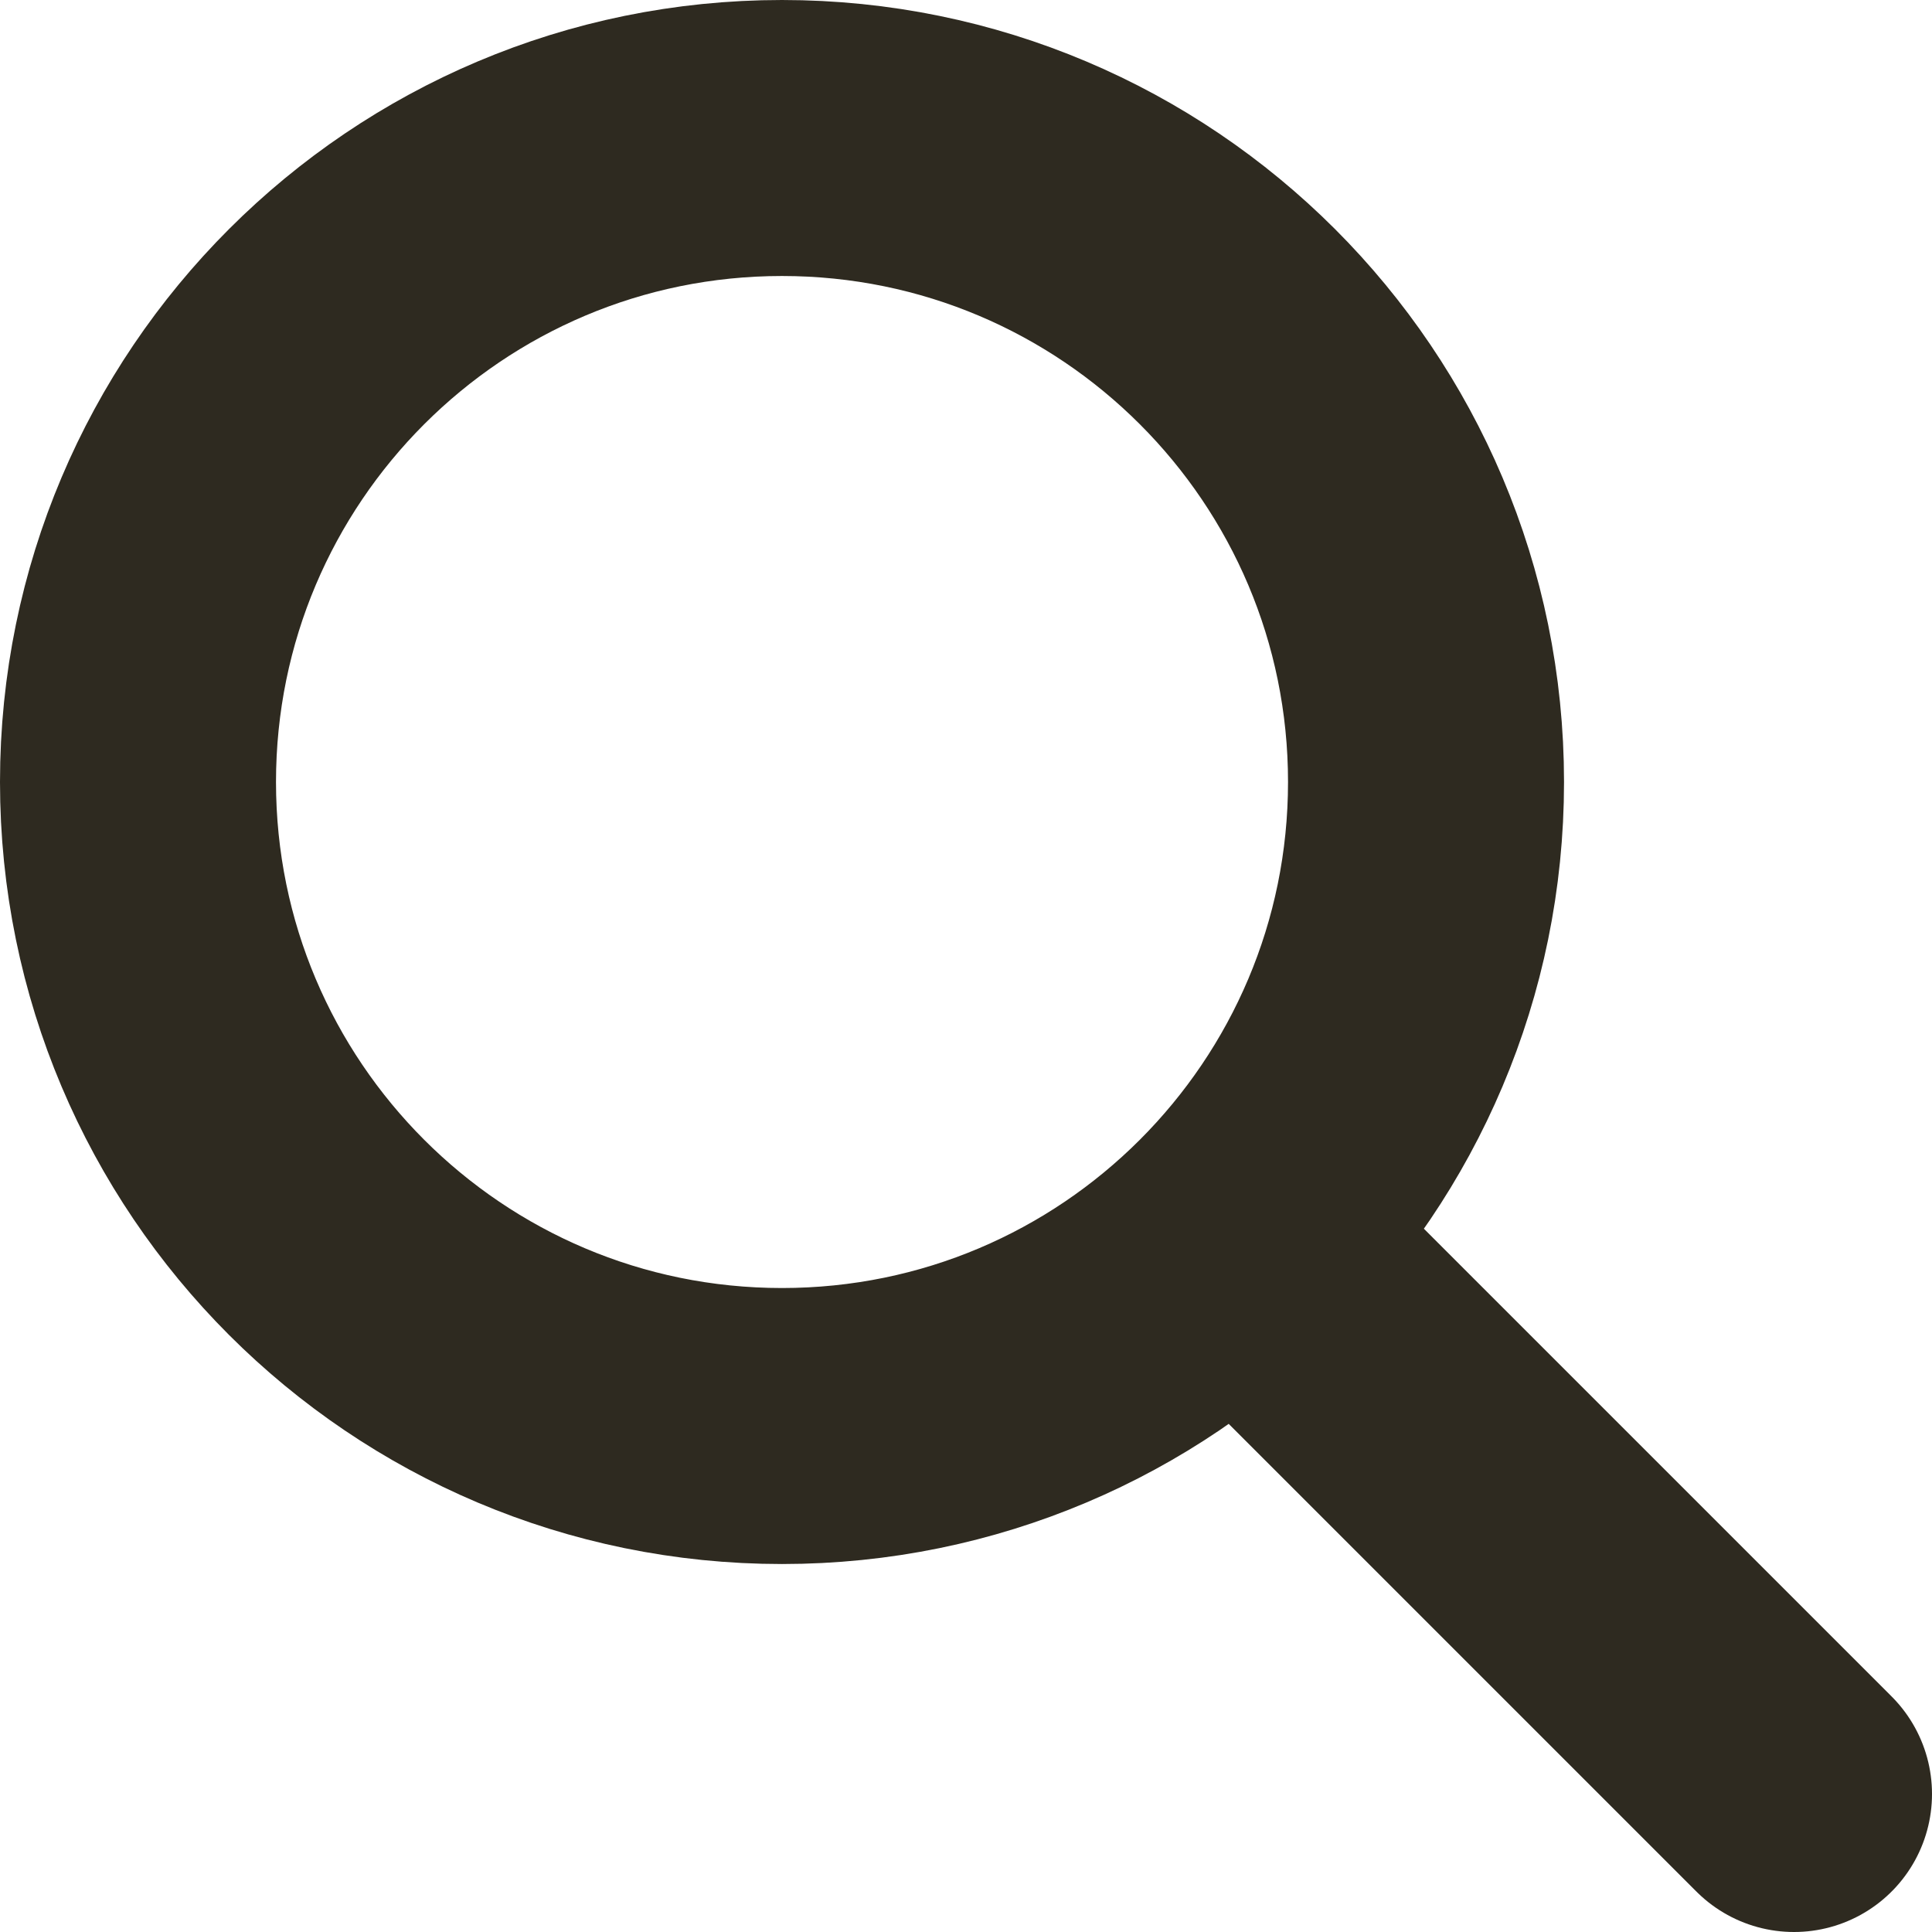
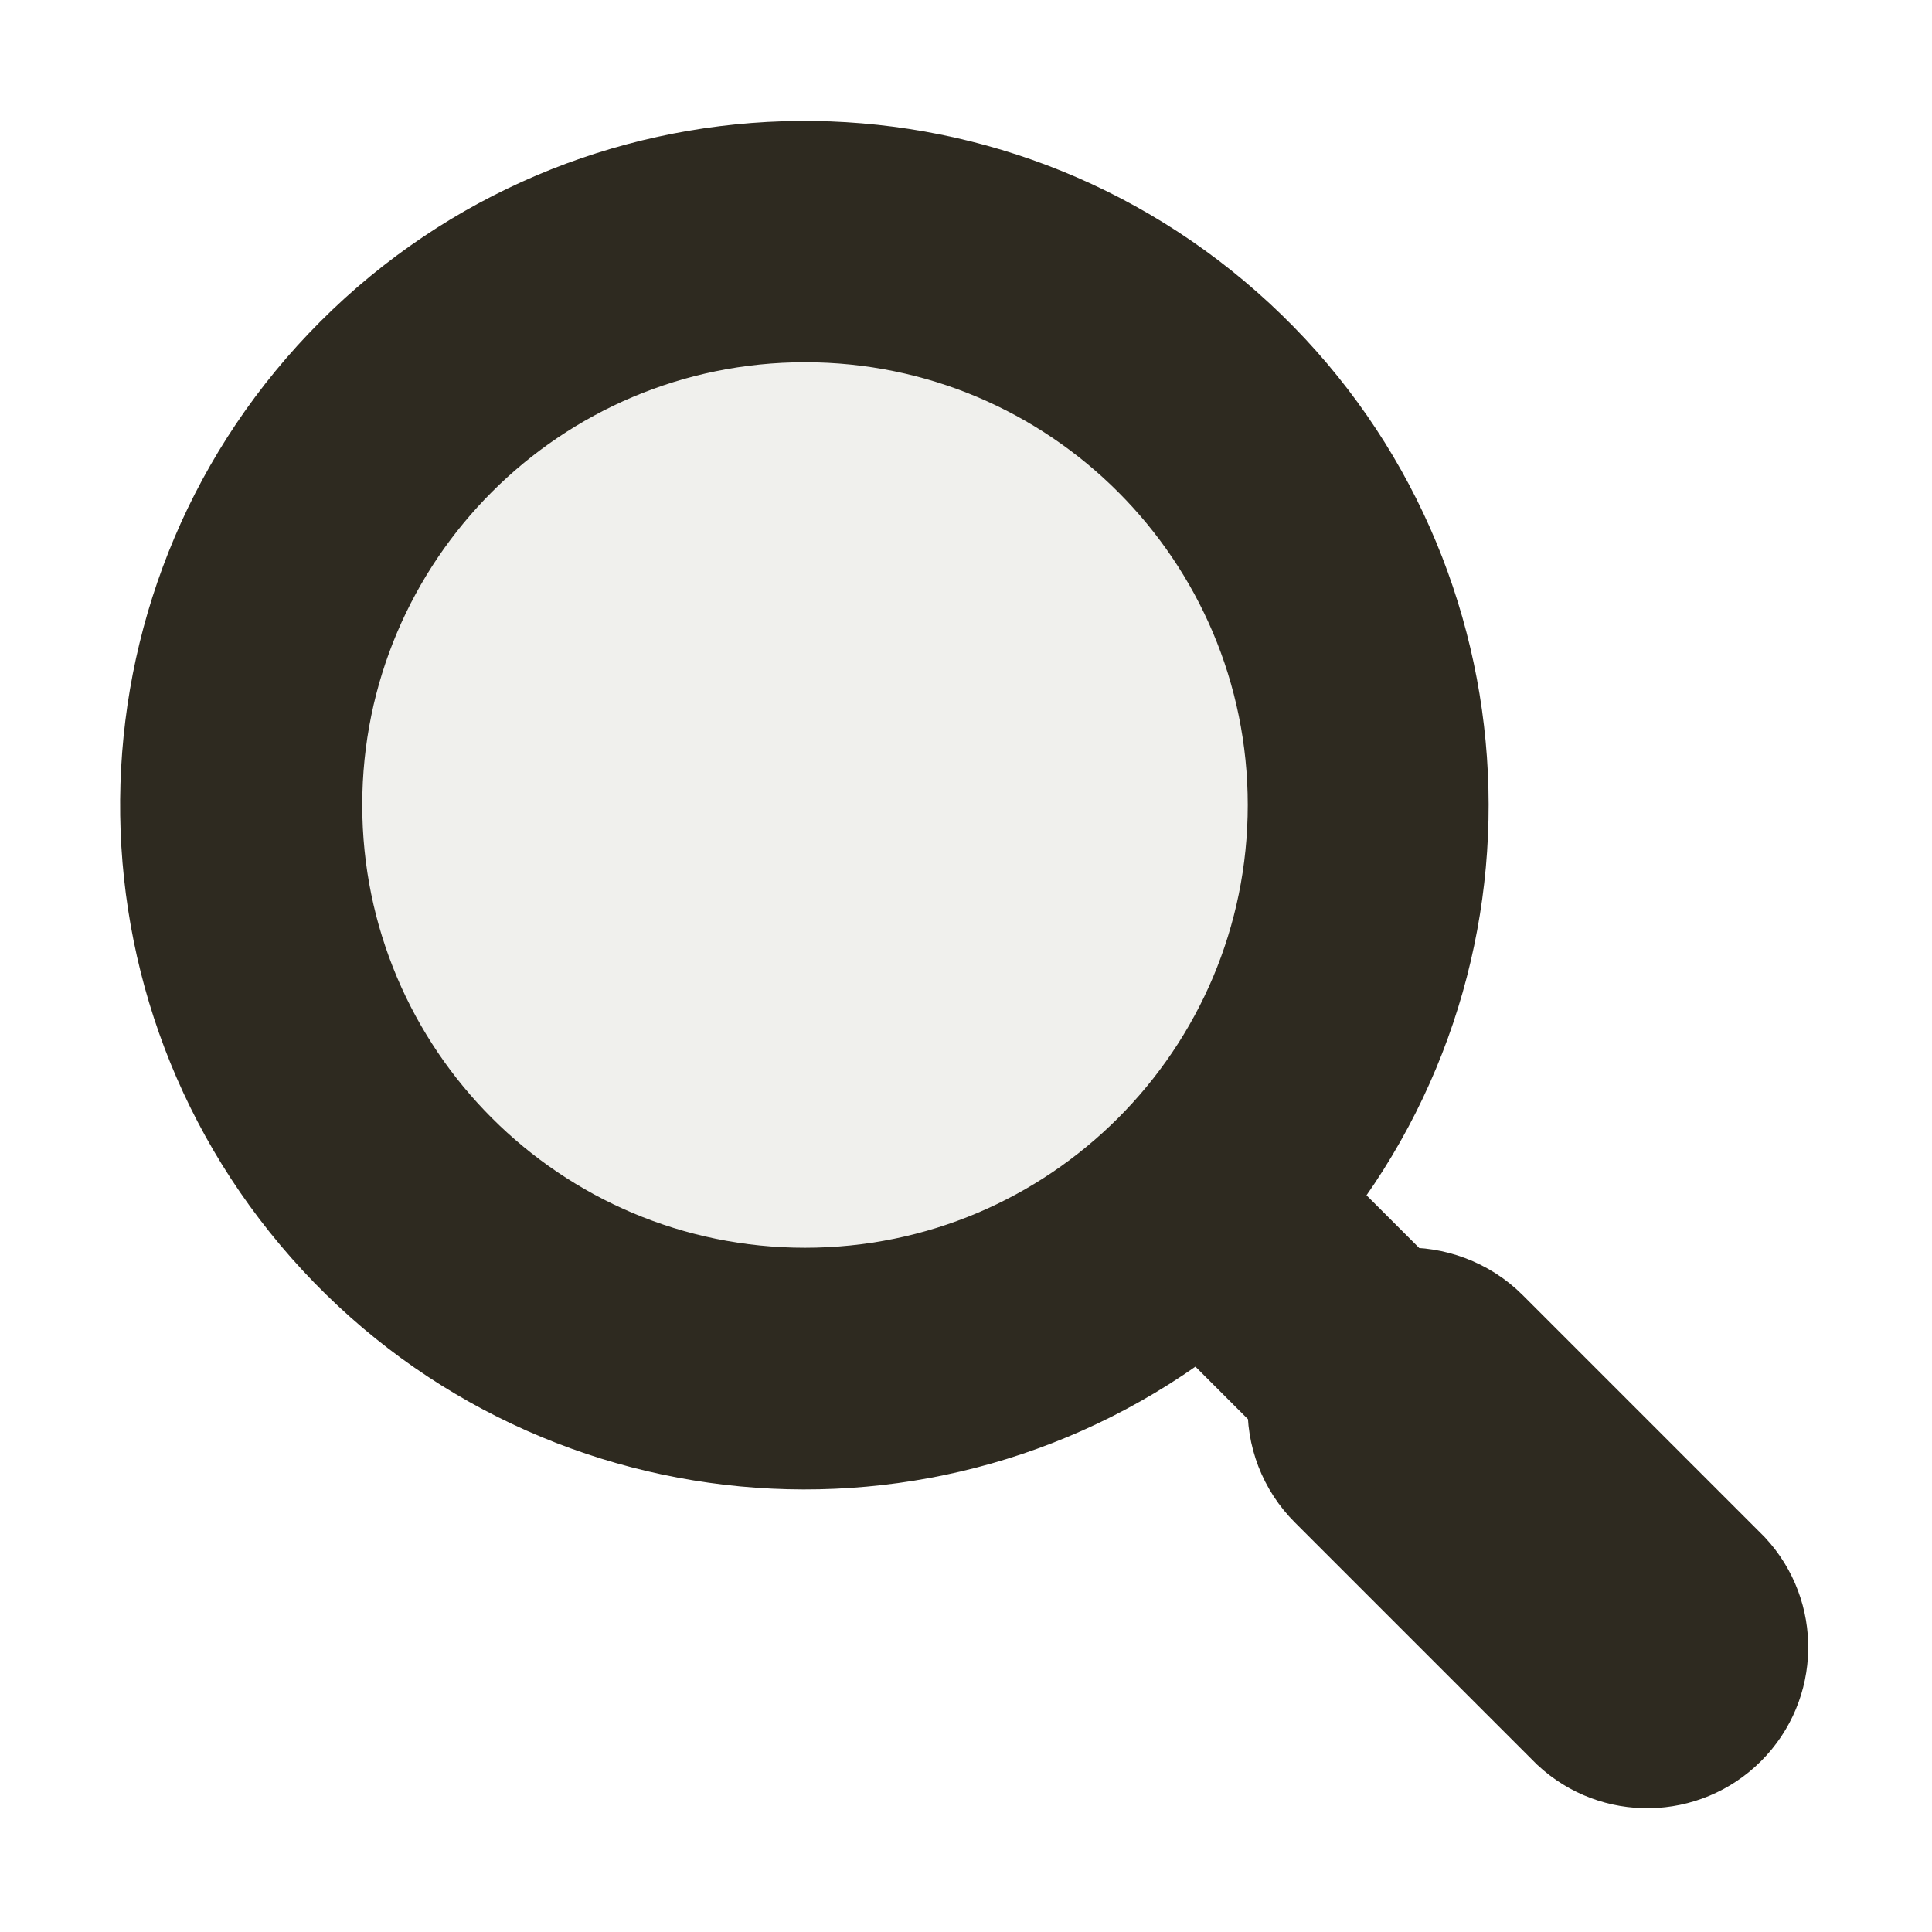
- <svg xmlns="http://www.w3.org/2000/svg" width="28" height="28" viewBox="0 0 28 28" fill="none">
-   <path d="M26 26L18 18M20.667 11.333C20.667 16.488 16.488 20.667 11.333 20.667C6.179 20.667 2 16.488 2 11.333C2 6.179 6.179 2 11.333 2C16.488 2 20.667 6.179 20.667 11.333Z" stroke="#2E2A20" stroke-width="4" stroke-linecap="round" stroke-linejoin="round" />
+ <svg xmlns="http://www.w3.org/2000/svg" viewBox="0 0 24 24">
+   <circle cx="10" cy="10" r="7" fill="#F0F0ED" />
+   <path d="M16.32 14.9l1.1 1.1c.4-.02.83.13 1.14.44l3 3a1.5 1.5 0 0 1-2.12 2.12l-3-3a1.5 1.5 0 0 1-.44-1.14l-1.1-1.1a8 8 0 1 1 1.41-1.41zM10 16a6 6 0 1 0 0-12 6 6 0 0 0 0 12z" stroke="#2E2A20" fill="#2E2A20" />
</svg>
